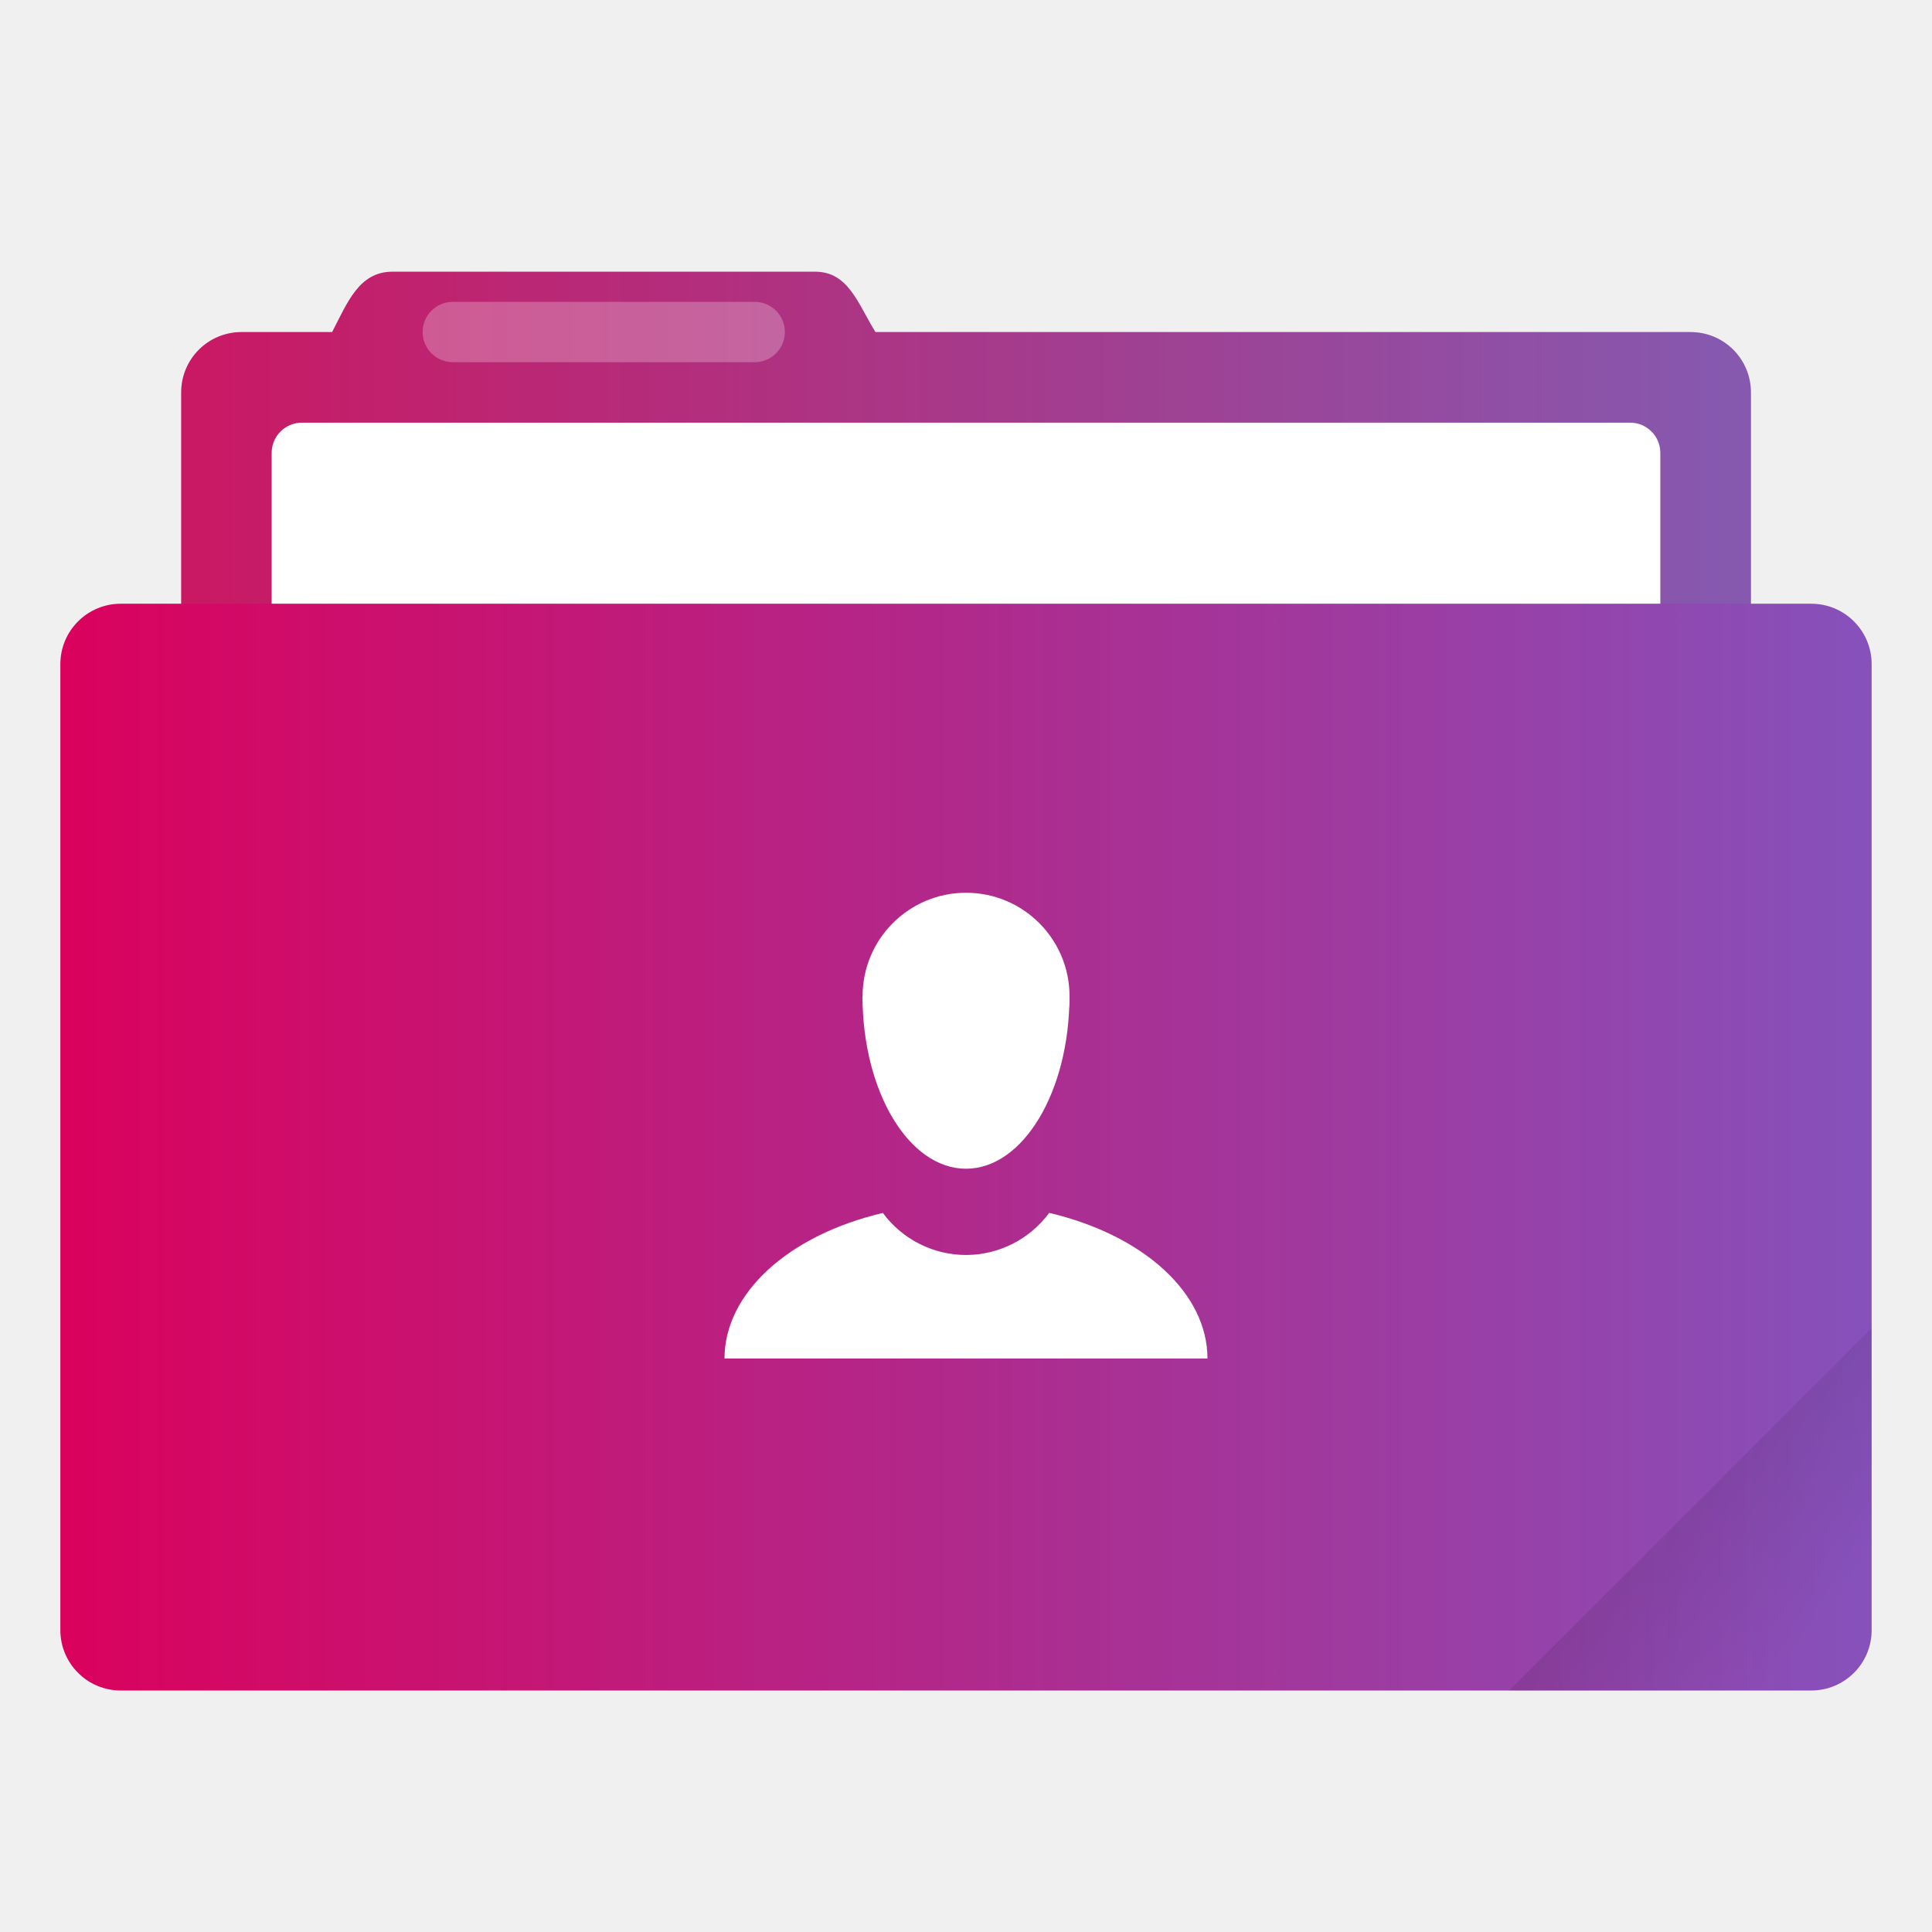
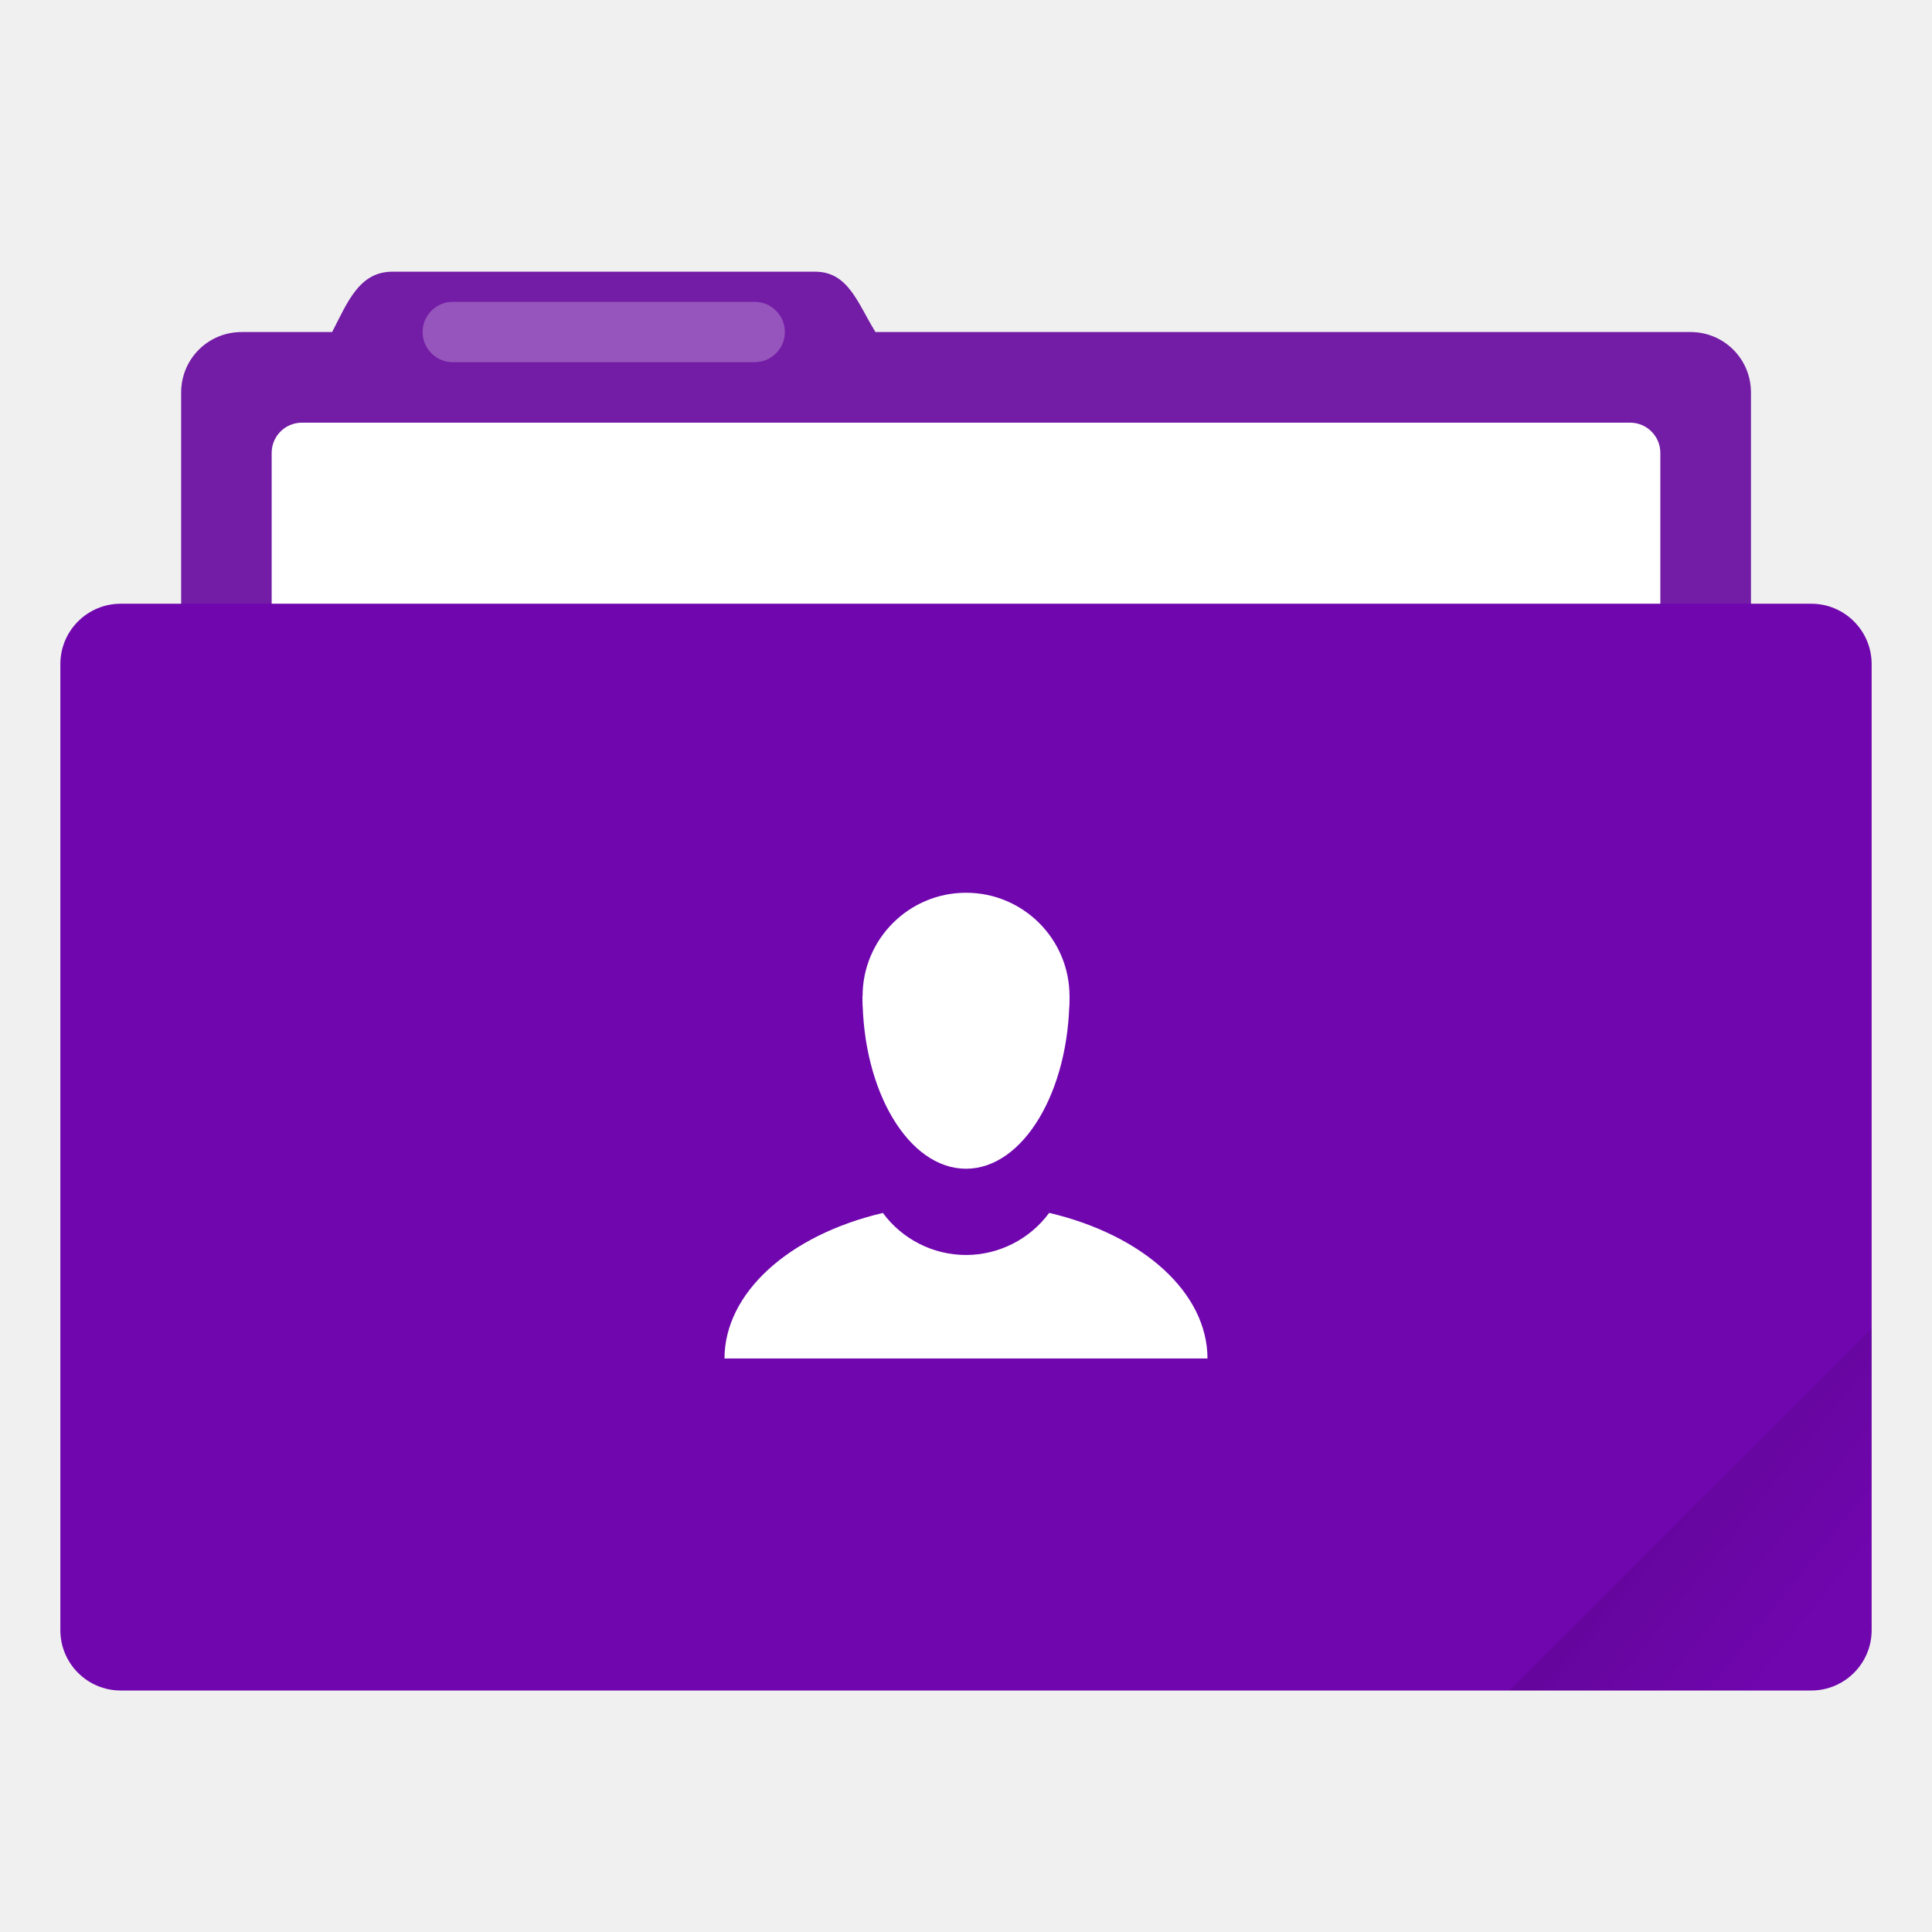
<svg xmlns="http://www.w3.org/2000/svg" xmlns:xlink="http://www.w3.org/1999/xlink" width="64" height="64" viewBox="0 0 16.933 16.933" version="1.1" id="svg8">
  <defs id="defs2">
-     <linearGradient id="linearGradient1">
-       <stop style="stop-color:#da025d;stop-opacity:1;" offset="0" id="stop1" />
-       <stop style="stop-color:#8651bb;stop-opacity:1;" offset="1" id="stop2" />
-     </linearGradient>
    <linearGradient id="linearGradient835">
      <stop style="stop-color:#000000;stop-opacity:1;" offset="0" id="stop831" />
      <stop style="stop-color:#000000;stop-opacity:0;" offset="1" id="stop833" />
    </linearGradient>
    <clipPath clipPathUnits="userSpaceOnUse" id="clipPath827">
      <rect ry="0.529" y="285.358" x="0.529" height="9.525" width="15.875" id="rect829" style="opacity:1;fill:#5677fc;fill-opacity:1;stroke:none;stroke-width:0.251;stroke-miterlimit:4;stroke-dasharray:none;stroke-opacity:0.196;paint-order:markers stroke fill" transform="rotate(45)" />
    </clipPath>
    <linearGradient xlink:href="#linearGradient835" id="linearGradient837" x1="-197.102" y1="217.681" x2="-196.914" y2="219.365" gradientUnits="userSpaceOnUse" />
-     <linearGradient xlink:href="#linearGradient1" id="linearGradient2" x1="0.529" y1="290.121" x2="16.404" y2="290.121" gradientUnits="userSpaceOnUse" />
-     <linearGradient xlink:href="#linearGradient1" id="linearGradient4" x1="1.587" y1="285.887" x2="15.346" y2="285.887" gradientUnits="userSpaceOnUse" />
  </defs>
  <g id="layer1" transform="translate(0,-280.0666)">
-     <path id="rect4538" d="m 3.44,282.448 c -0.293,0 -0.394,0.269 -0.529,0.529 h -0.794 c -0.293,0 -0.529,0.236 -0.529,0.529 v 5.292 c 0,0.293 0.236,0.529 0.529,0.529 H 14.817 c 0.293,0 0.529,-0.236 0.529,-0.529 v -5.292 c 0,-0.293 -0.236,-0.529 -0.529,-0.529 H 7.673 c -0.155,-0.249 -0.236,-0.529 -0.529,-0.529 z" style="opacity:1;fill:url(#linearGradient4);fill-opacity:1;stroke:none;stroke-width:0.265;stroke-miterlimit:4;stroke-dasharray:none;stroke-opacity:0.196;paint-order:markers stroke fill" />
+     <path id="rect4538" d="m 3.44,282.448 c -0.293,0 -0.394,0.269 -0.529,0.529 h -0.794 c -0.293,0 -0.529,0.236 -0.529,0.529 v 5.292 c 0,0.293 0.236,0.529 0.529,0.529 H 14.817 c 0.293,0 0.529,-0.236 0.529,-0.529 v -5.292 c 0,-0.293 -0.236,-0.529 -0.529,-0.529 H 7.673 c -0.155,-0.249 -0.236,-0.529 -0.529,-0.529 z" style="opacity:1;fill:#7006ae;fill-opacity:1;stroke:none;stroke-width:0.265;stroke-miterlimit:4;stroke-dasharray:none;stroke-opacity:0.196;paint-order:markers stroke fill" />
    <path style="opacity:0.18;fill:#808080;fill-opacity:1;stroke:none;stroke-width:0.265;stroke-miterlimit:4;stroke-dasharray:none;stroke-opacity:0.196;paint-order:markers stroke fill" d="m 3.44,282.448 c -0.293,0 -0.394,0.269 -0.529,0.529 h -0.794 c -0.293,0 -0.529,0.236 -0.529,0.529 v 5.292 c 0,0.293 0.236,0.529 0.529,0.529 H 14.817 c 0.293,0 0.529,-0.236 0.529,-0.529 v -5.292 c 0,-0.293 -0.236,-0.529 -0.529,-0.529 H 7.673 C 7.518,282.728 7.437,282.448 7.144,282.448 Z" id="path828" />
    <rect style="opacity:1;fill:#ffffff;fill-opacity:1;stroke:none;stroke-width:0.265;stroke-miterlimit:4;stroke-dasharray:none;stroke-opacity:0.196;paint-order:markers stroke fill" id="rect827" width="12.171" height="5.027" x="2.381" y="283.771" ry="0.265" />
-     <rect style="opacity:1;fill:url(#linearGradient2);fill-opacity:1;stroke:none;stroke-width:0.251;stroke-miterlimit:4;stroke-dasharray:none;stroke-opacity:0.196;paint-order:markers stroke fill" id="rect822" width="15.875" height="9.525" x="0.529" y="285.358" ry="0.529" />
+     <rect style="opacity:1;fill:#7006ae;fill-opacity:1;stroke:none;stroke-width:0.251;stroke-miterlimit:4;stroke-dasharray:none;stroke-opacity:0.196;paint-order:markers stroke fill" id="rect822" width="15.875" height="9.525" x="0.529" y="285.358" ry="0.529" />
    <rect style="opacity:0.25;fill:#ffffff;fill-opacity:1;stroke:none;stroke-width:0.719;stroke-miterlimit:4;stroke-dasharray:none;stroke-opacity:0.039;paint-order:stroke markers fill" id="rect817" width="3.175" height="0.529" x="3.704" y="282.712" ry="0.265" />
    <rect style="opacity:0.1;fill:url(#linearGradient837);fill-opacity:1;stroke:none;stroke-width:0.529;stroke-miterlimit:4;stroke-dasharray:none;stroke-opacity:0.039;paint-order:stroke markers fill" id="rect819" width="5.292" height="4.762" x="-199.587" y="217.868" ry="0.132" transform="rotate(-45)" clip-path="url(#clipPath827)" />
    <g id="g841" transform="matrix(0.5714285,0,0,0.5714285,3.930953,124.4597)" style="fill:#ffffff;fill-opacity:1">
      <path id="path833" d="M 9.213,290.915 A 1.587,1.587 0 0 1 7.938,291.561 1.587,1.587 0 0 1 6.662,290.916 3.704,2.381 0 0 0 4.233,293.148 h 7.408 a 3.704,2.381 0 0 0 -2.428,-2.233 z" style="opacity:1;fill:#ffffff;fill-opacity:1;stroke:none;stroke-width:0.424;stroke-miterlimit:4;stroke-dasharray:none;stroke-opacity:0.039;paint-order:stroke markers fill" />
      <circle style="opacity:1;fill:#ffffff;fill-opacity:1;stroke:none;stroke-width:0.535;stroke-miterlimit:4;stroke-dasharray:none;stroke-opacity:0.039;paint-order:stroke markers fill" id="path844" cx="7.938" cy="287.592" r="1.587" />
      <path style="opacity:1;fill:#ffffff;fill-opacity:1;stroke:none;stroke-width:0.69;stroke-miterlimit:4;stroke-dasharray:none;stroke-opacity:0.039;paint-order:stroke markers fill" d="m 6.35,287.592 a 1.587,2.646 0 0 0 1.587,2.646 1.587,2.646 0 0 0 1.587,-2.646 z" id="circle846" />
    </g>
  </g>
</svg>
